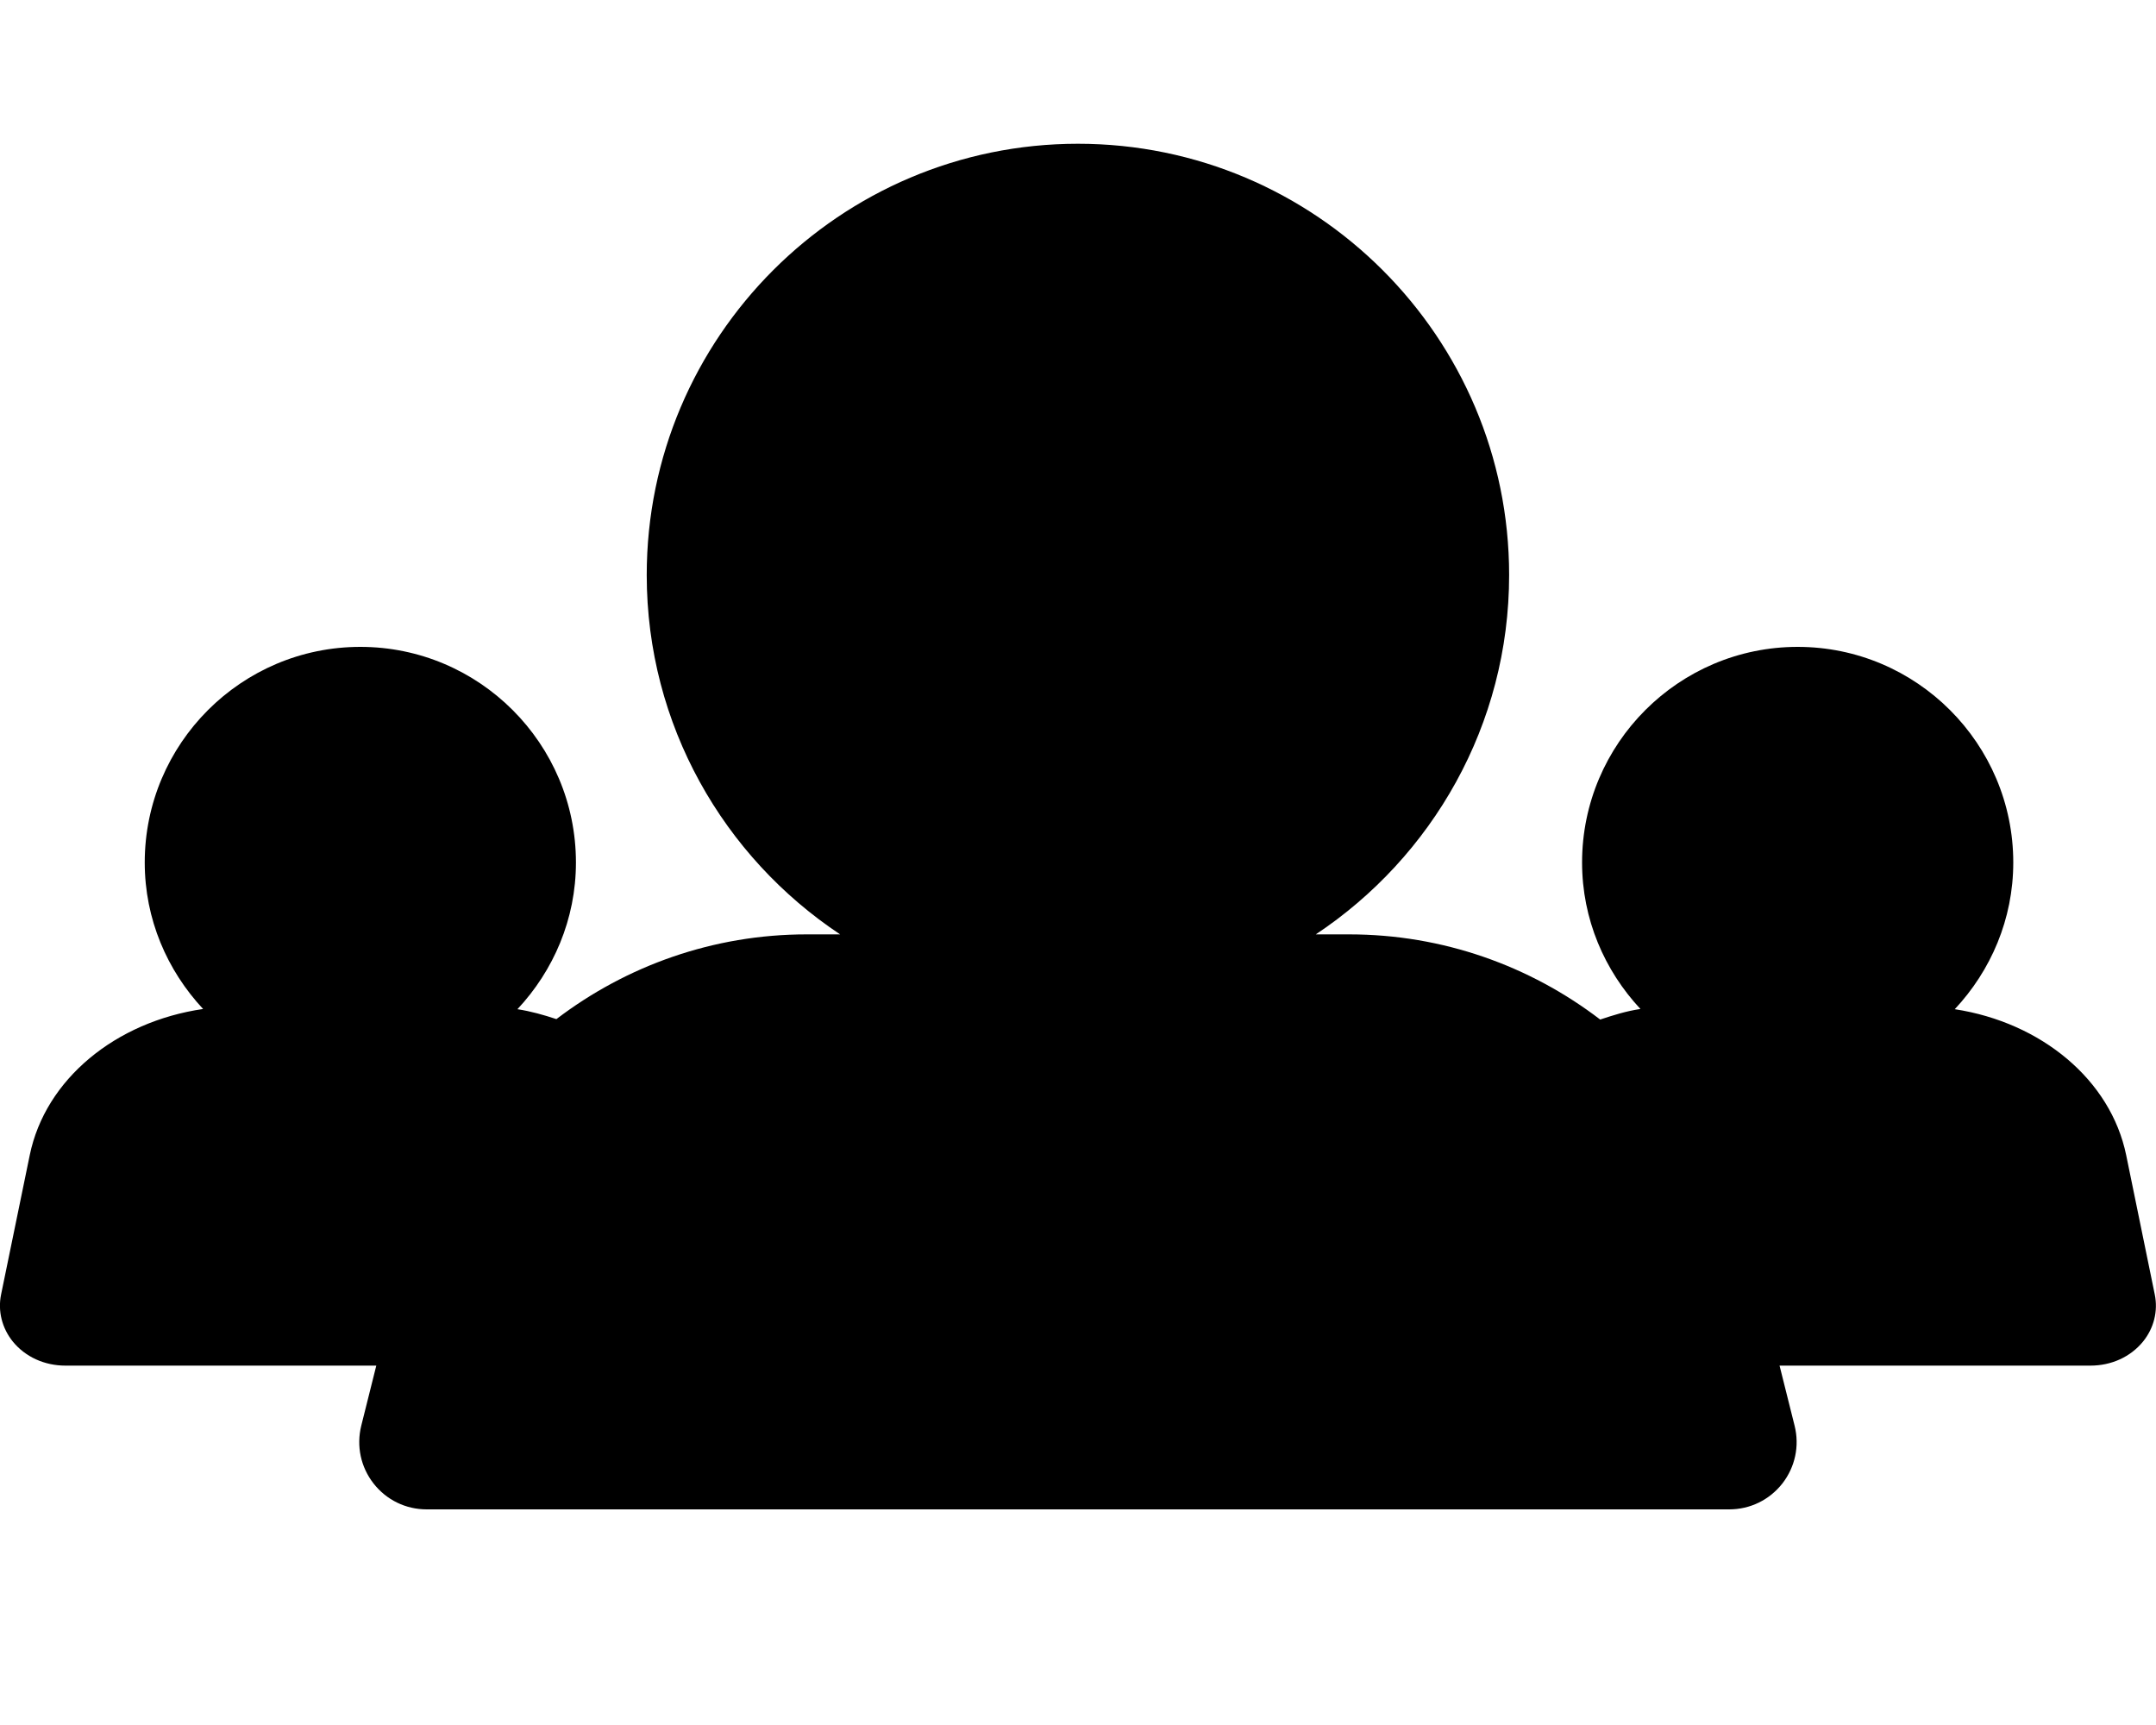
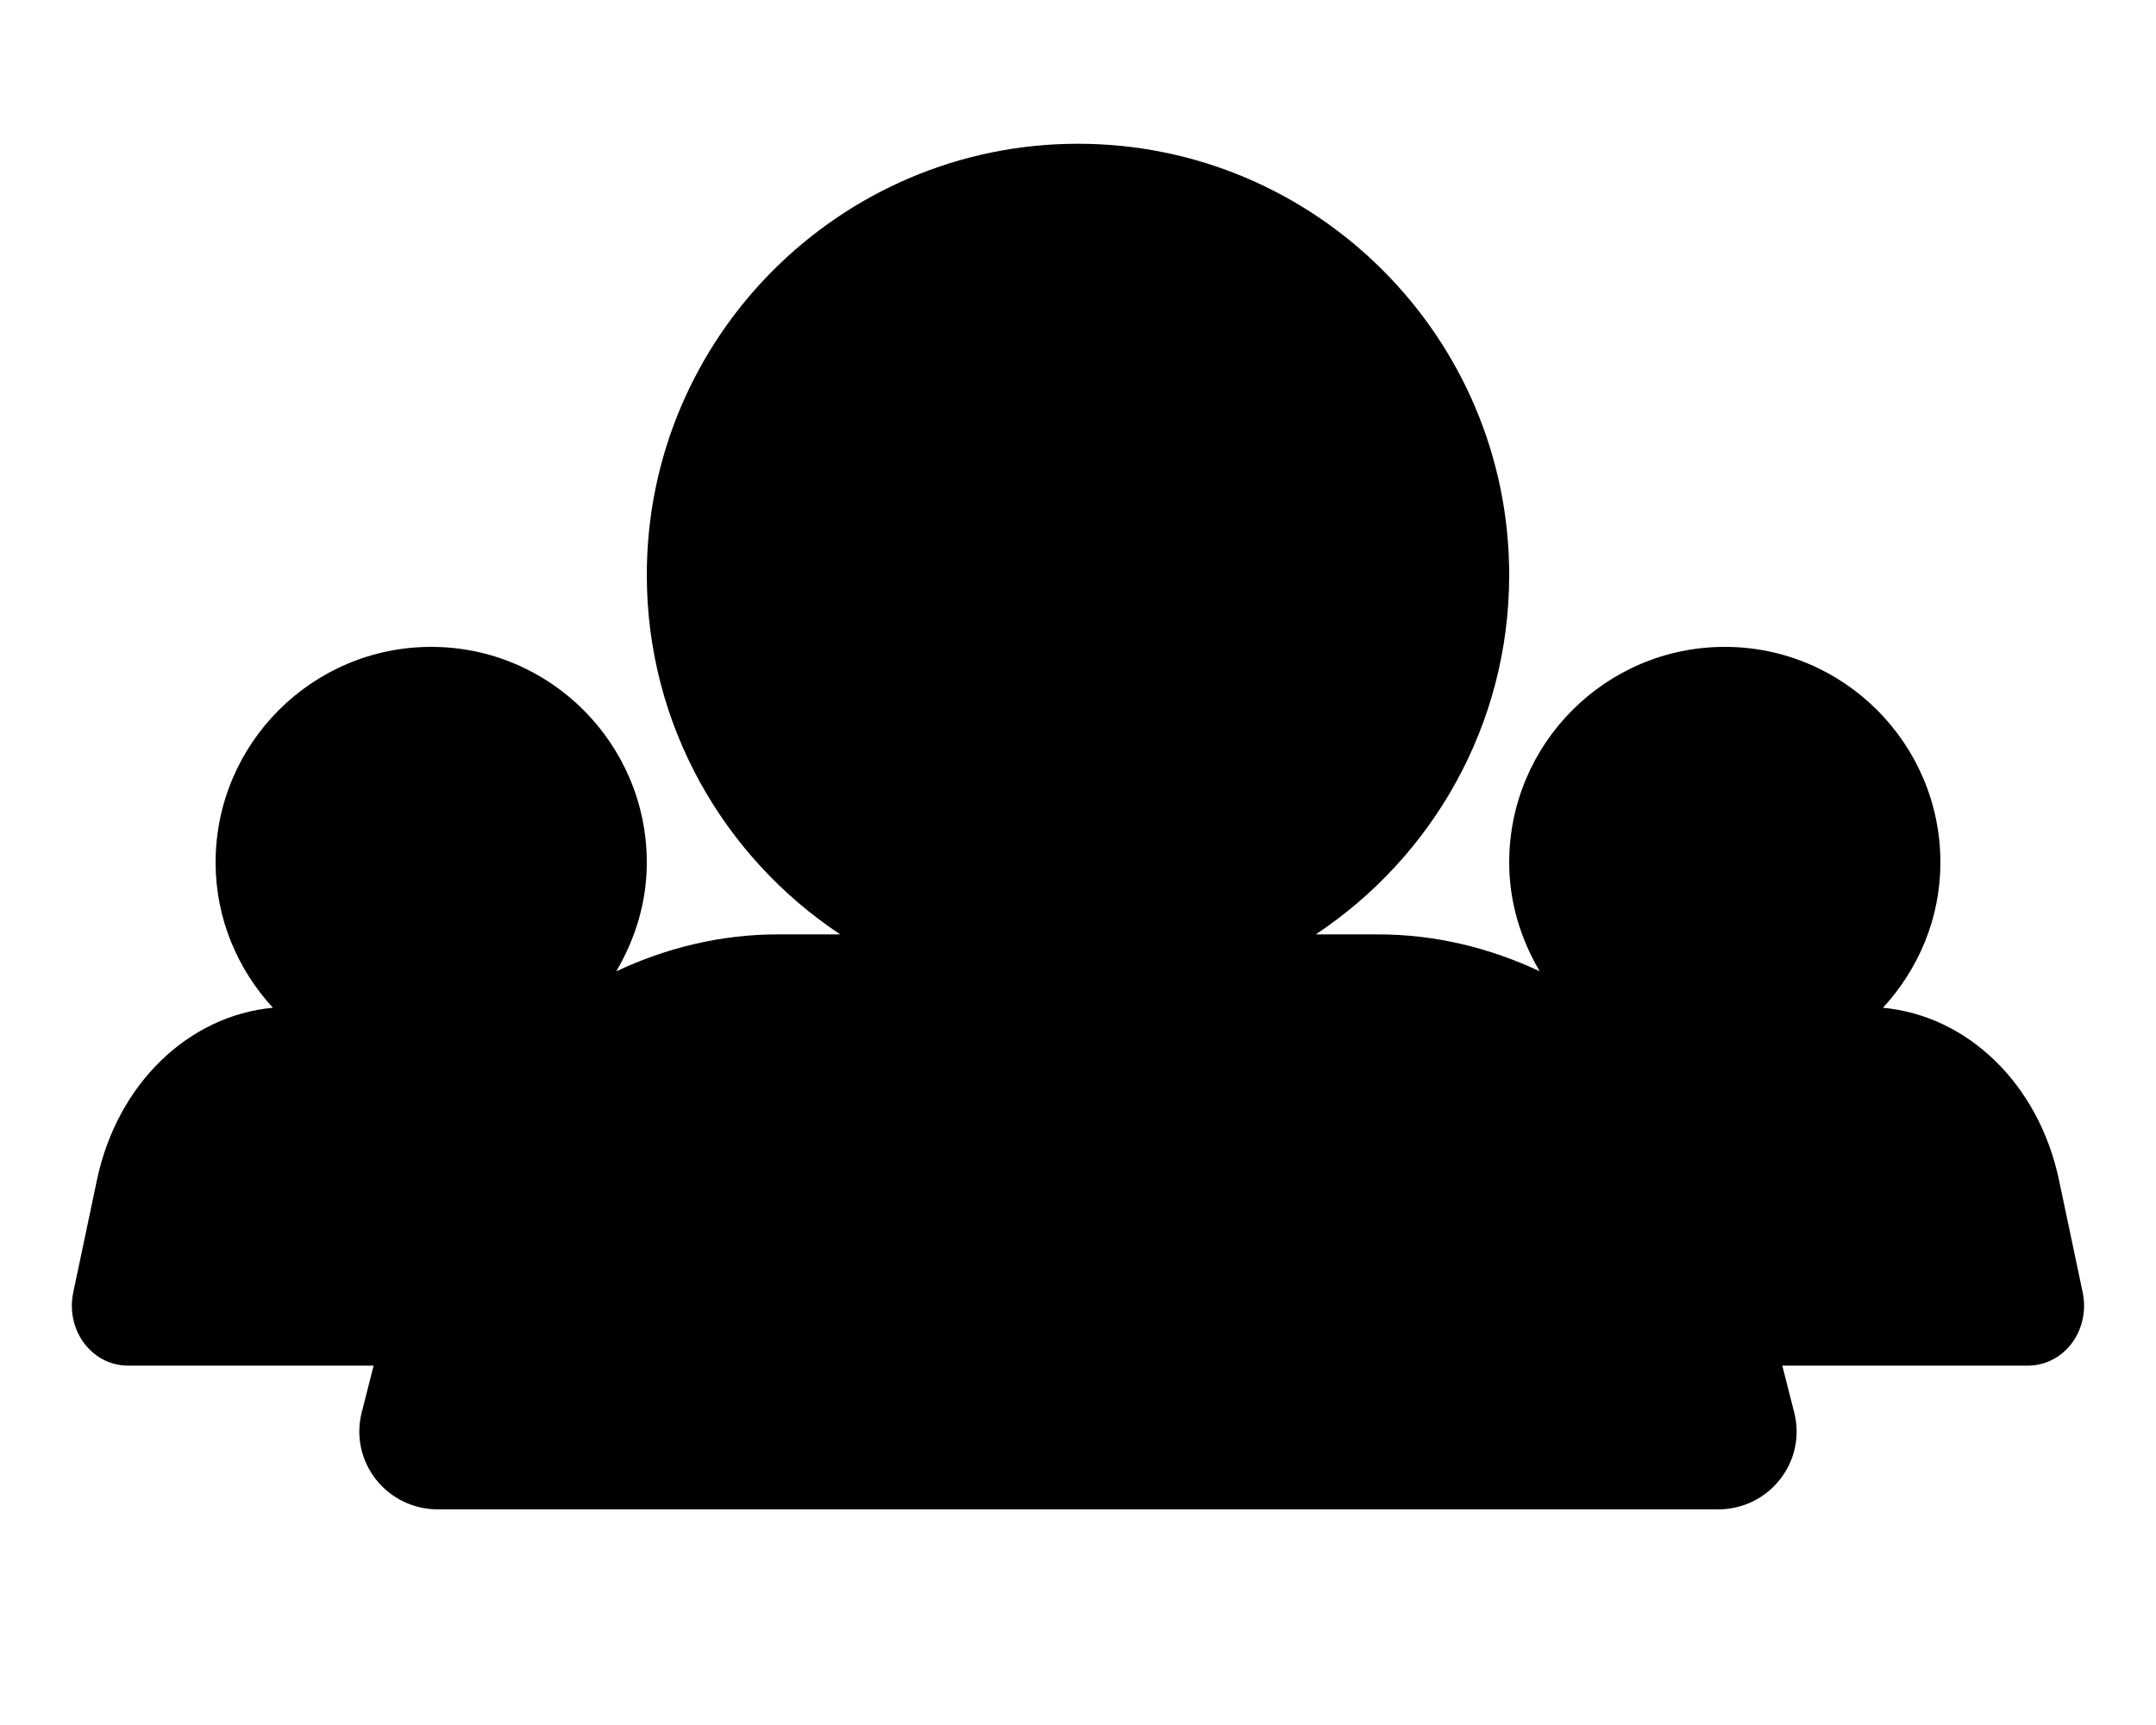
<svg xmlns="http://www.w3.org/2000/svg" width="30" height="24" viewBox="0 0 30 24">
-   <path d="M29.585 16.071c-.216-1.048-1.181-1.845-2.385-2.03.501-.536.814-1.251.814-2.041 0-1.654-1.346-3-3-3-1.654 0-3 1.346-3 3 0 .789.312 1.502.812 2.038-.197.029-.379.087-.56.147-.976-.747-2.19-1.185-3.492-1.185l-.465 0c1.619-1.076 2.69-2.914 2.69-5 0-3.309-2.691-6-6-6-3.308 0-6 2.691-6 6 0 2.086 1.071 3.924 2.691 5l-.466 0c-1.297 0-2.507.436-3.482 1.179-.175-.058-.354-.109-.542-.138.501-.536.814-1.251.814-2.041 0-1.654-1.346-3-3-3-1.654 0-3 1.346-3 3 0 .789.312 1.502.812 2.038-1.217.177-2.195.977-2.412 2.033l-.399 1.94c-.047.23.013.468.164.655.173.212.44.334.731.334l4.326 0-.209.835c-.07.283-.008.576.171.805.179.229.448.36.739.36l18.125 0c.29 0 .559-.131.739-.36.178-.229.241-.523.17-.805l-.209-.835 4.326 0c.292 0 .558-.122.731-.334.152-.187.211-.425.164-.655l-.398-1.94z" fill="#000" fill-rule="evenodd" />
+   <path d="M28.65 16.417c-.282-1.338-1.273-2.286-2.449-2.396.491-.534.799-1.24.799-2.021 0-1.654-1.346-3-3-3-1.655 0-3 1.346-3 3 0 .555.161 1.066.424 1.513-.688-.322-1.446-.513-2.248-.513l-.867 0c1.62-1.075 2.691-2.914 2.691-5 0-3.309-2.692-6-6-6-3.308 0-6 2.691-6 6 0 2.086 1.071 3.925 2.691 5l-.868 0c-.801 0-1.56.191-2.248.514.263-.447.425-.959.425-1.514 0-1.654-1.346-3-3-3-1.655 0-3 1.346-3 3 0 .781.307 1.487.797 2.021-1.175.11-2.166 1.058-2.448 2.396l-.33 1.566c-.055.258.009.531.171.73.148.183.363.287.591.287l3.418 0-.166.652c-.082.324-.011.661.194.926.209.268.525.422.867.422l17.812 0c.342 0 .658-.154.866-.422.206-.265.276-.601.194-.926l-.166-.652 3.418 0c.228 0 .443-.104.591-.287.162-.199.226-.473.171-.731l-.33-1.565z" fill="#000" fill-rule="evenodd" />
</svg>
